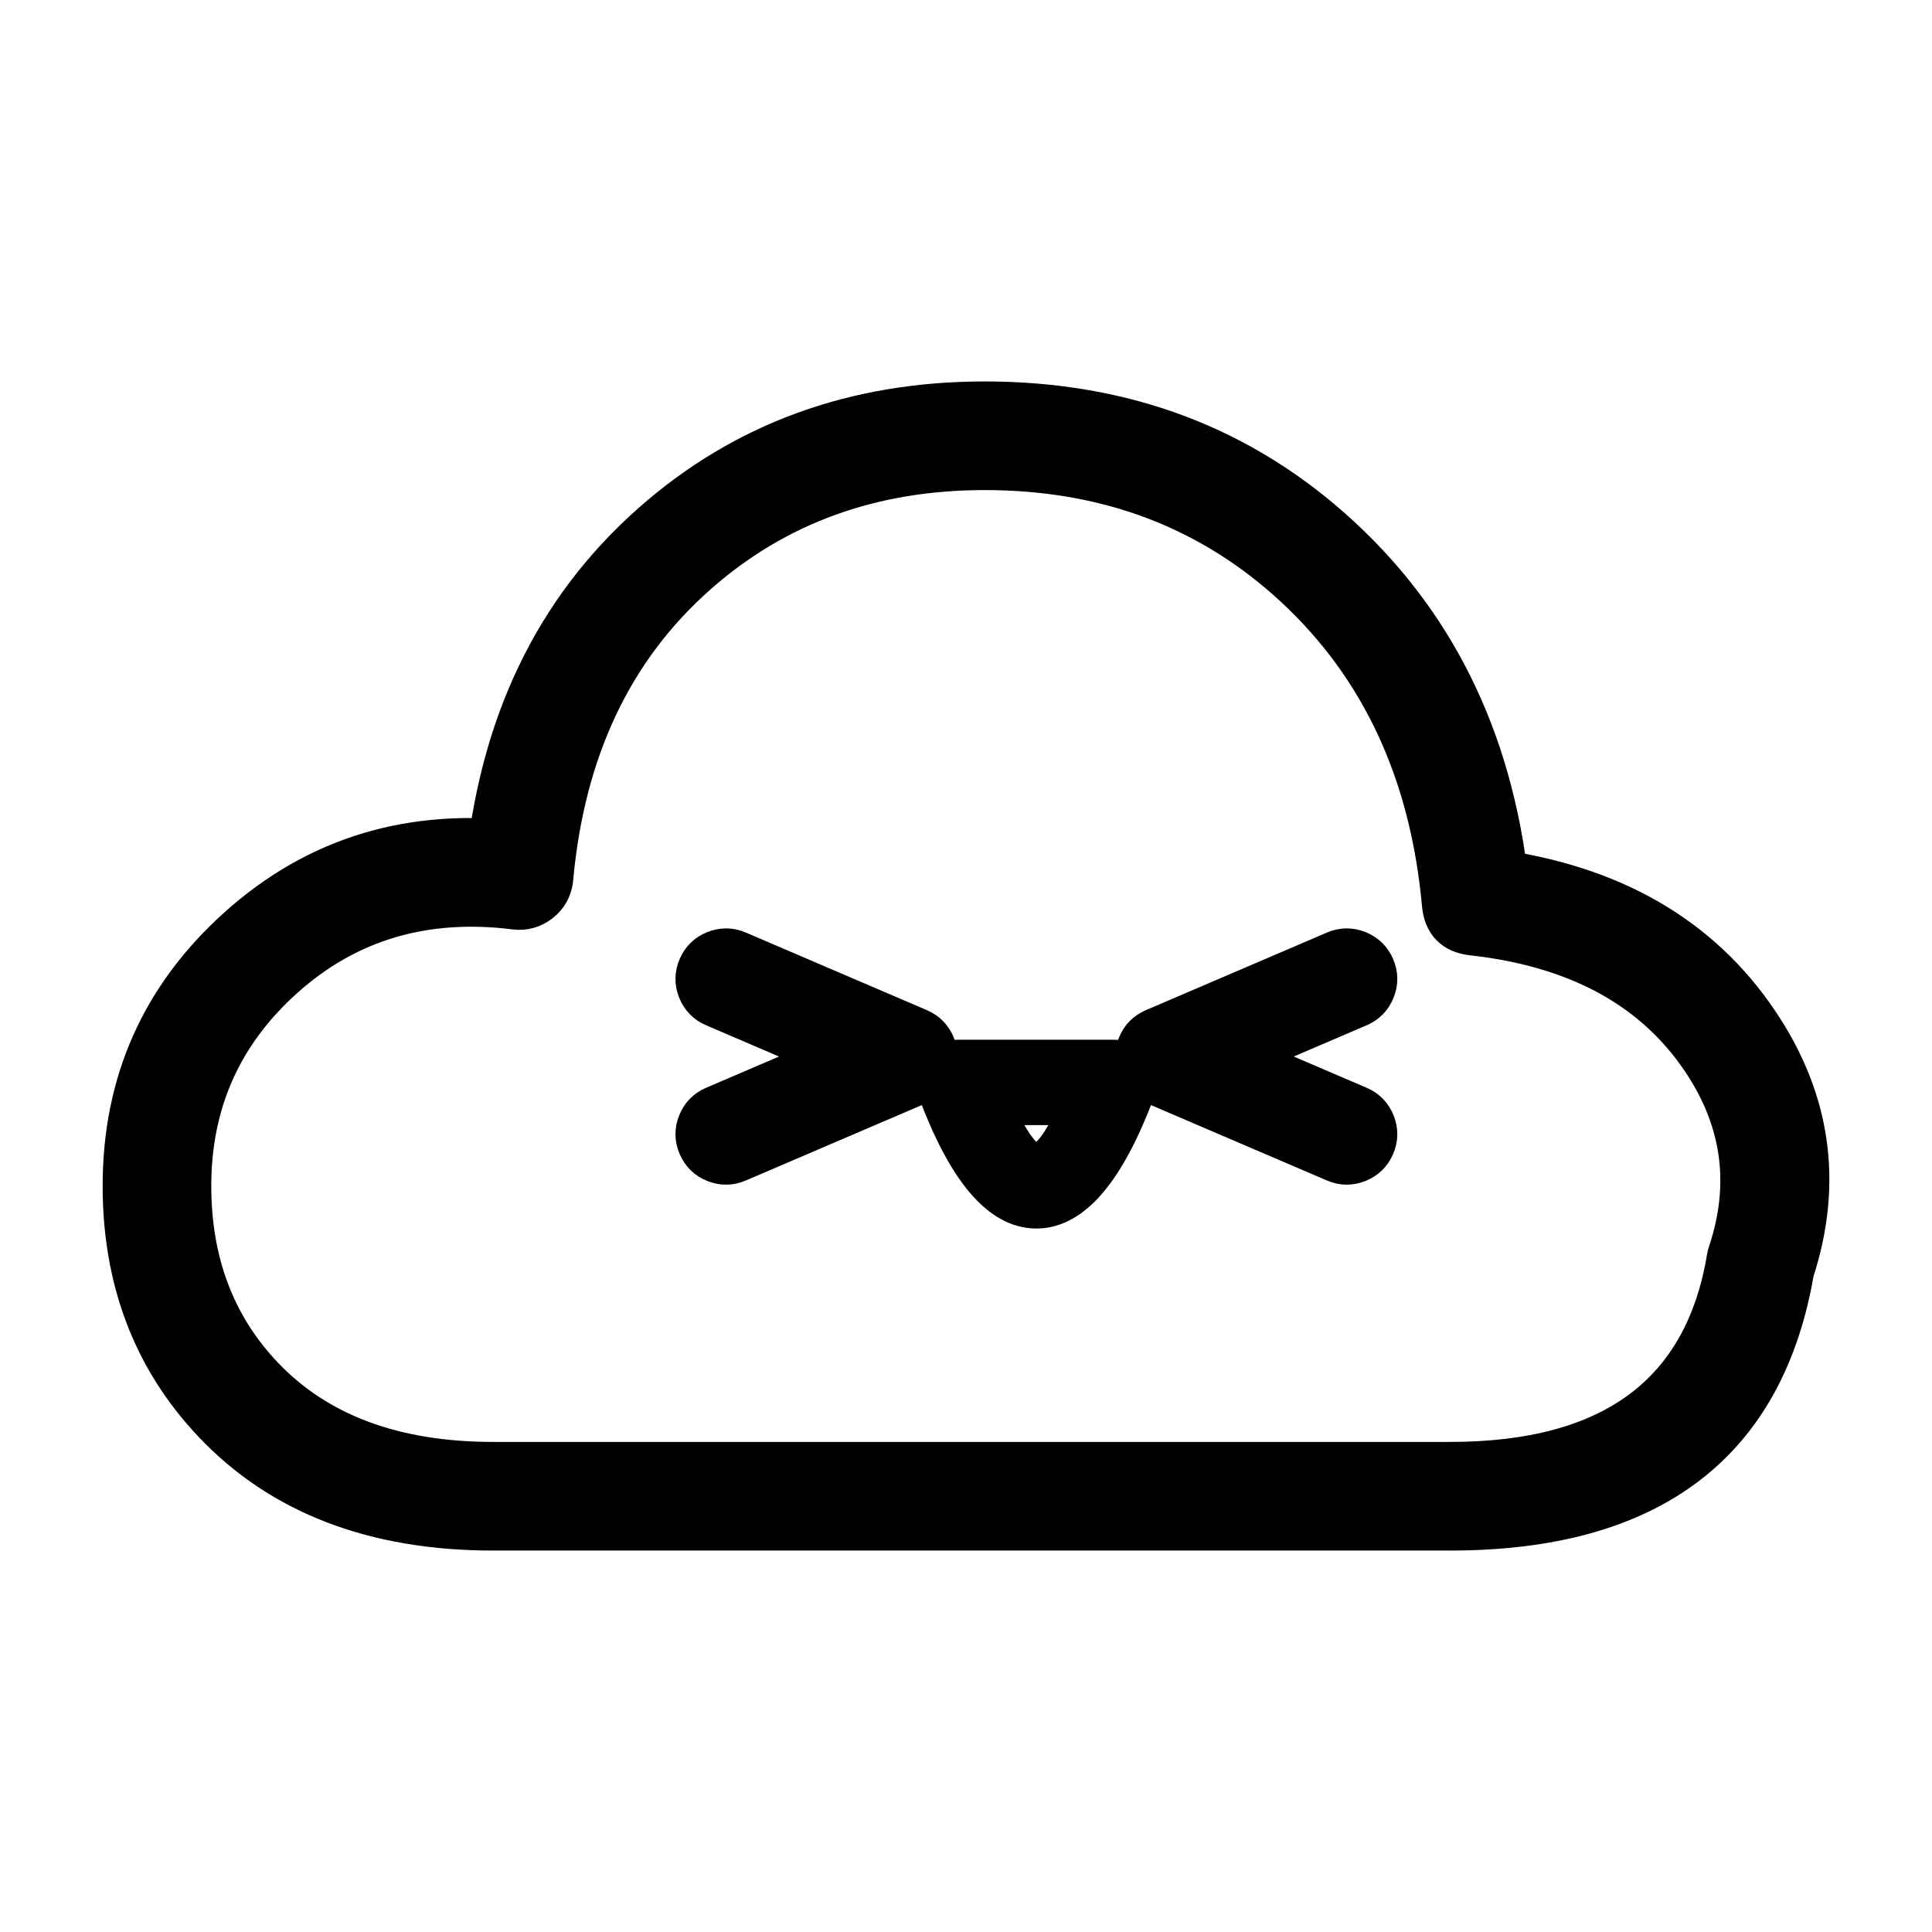
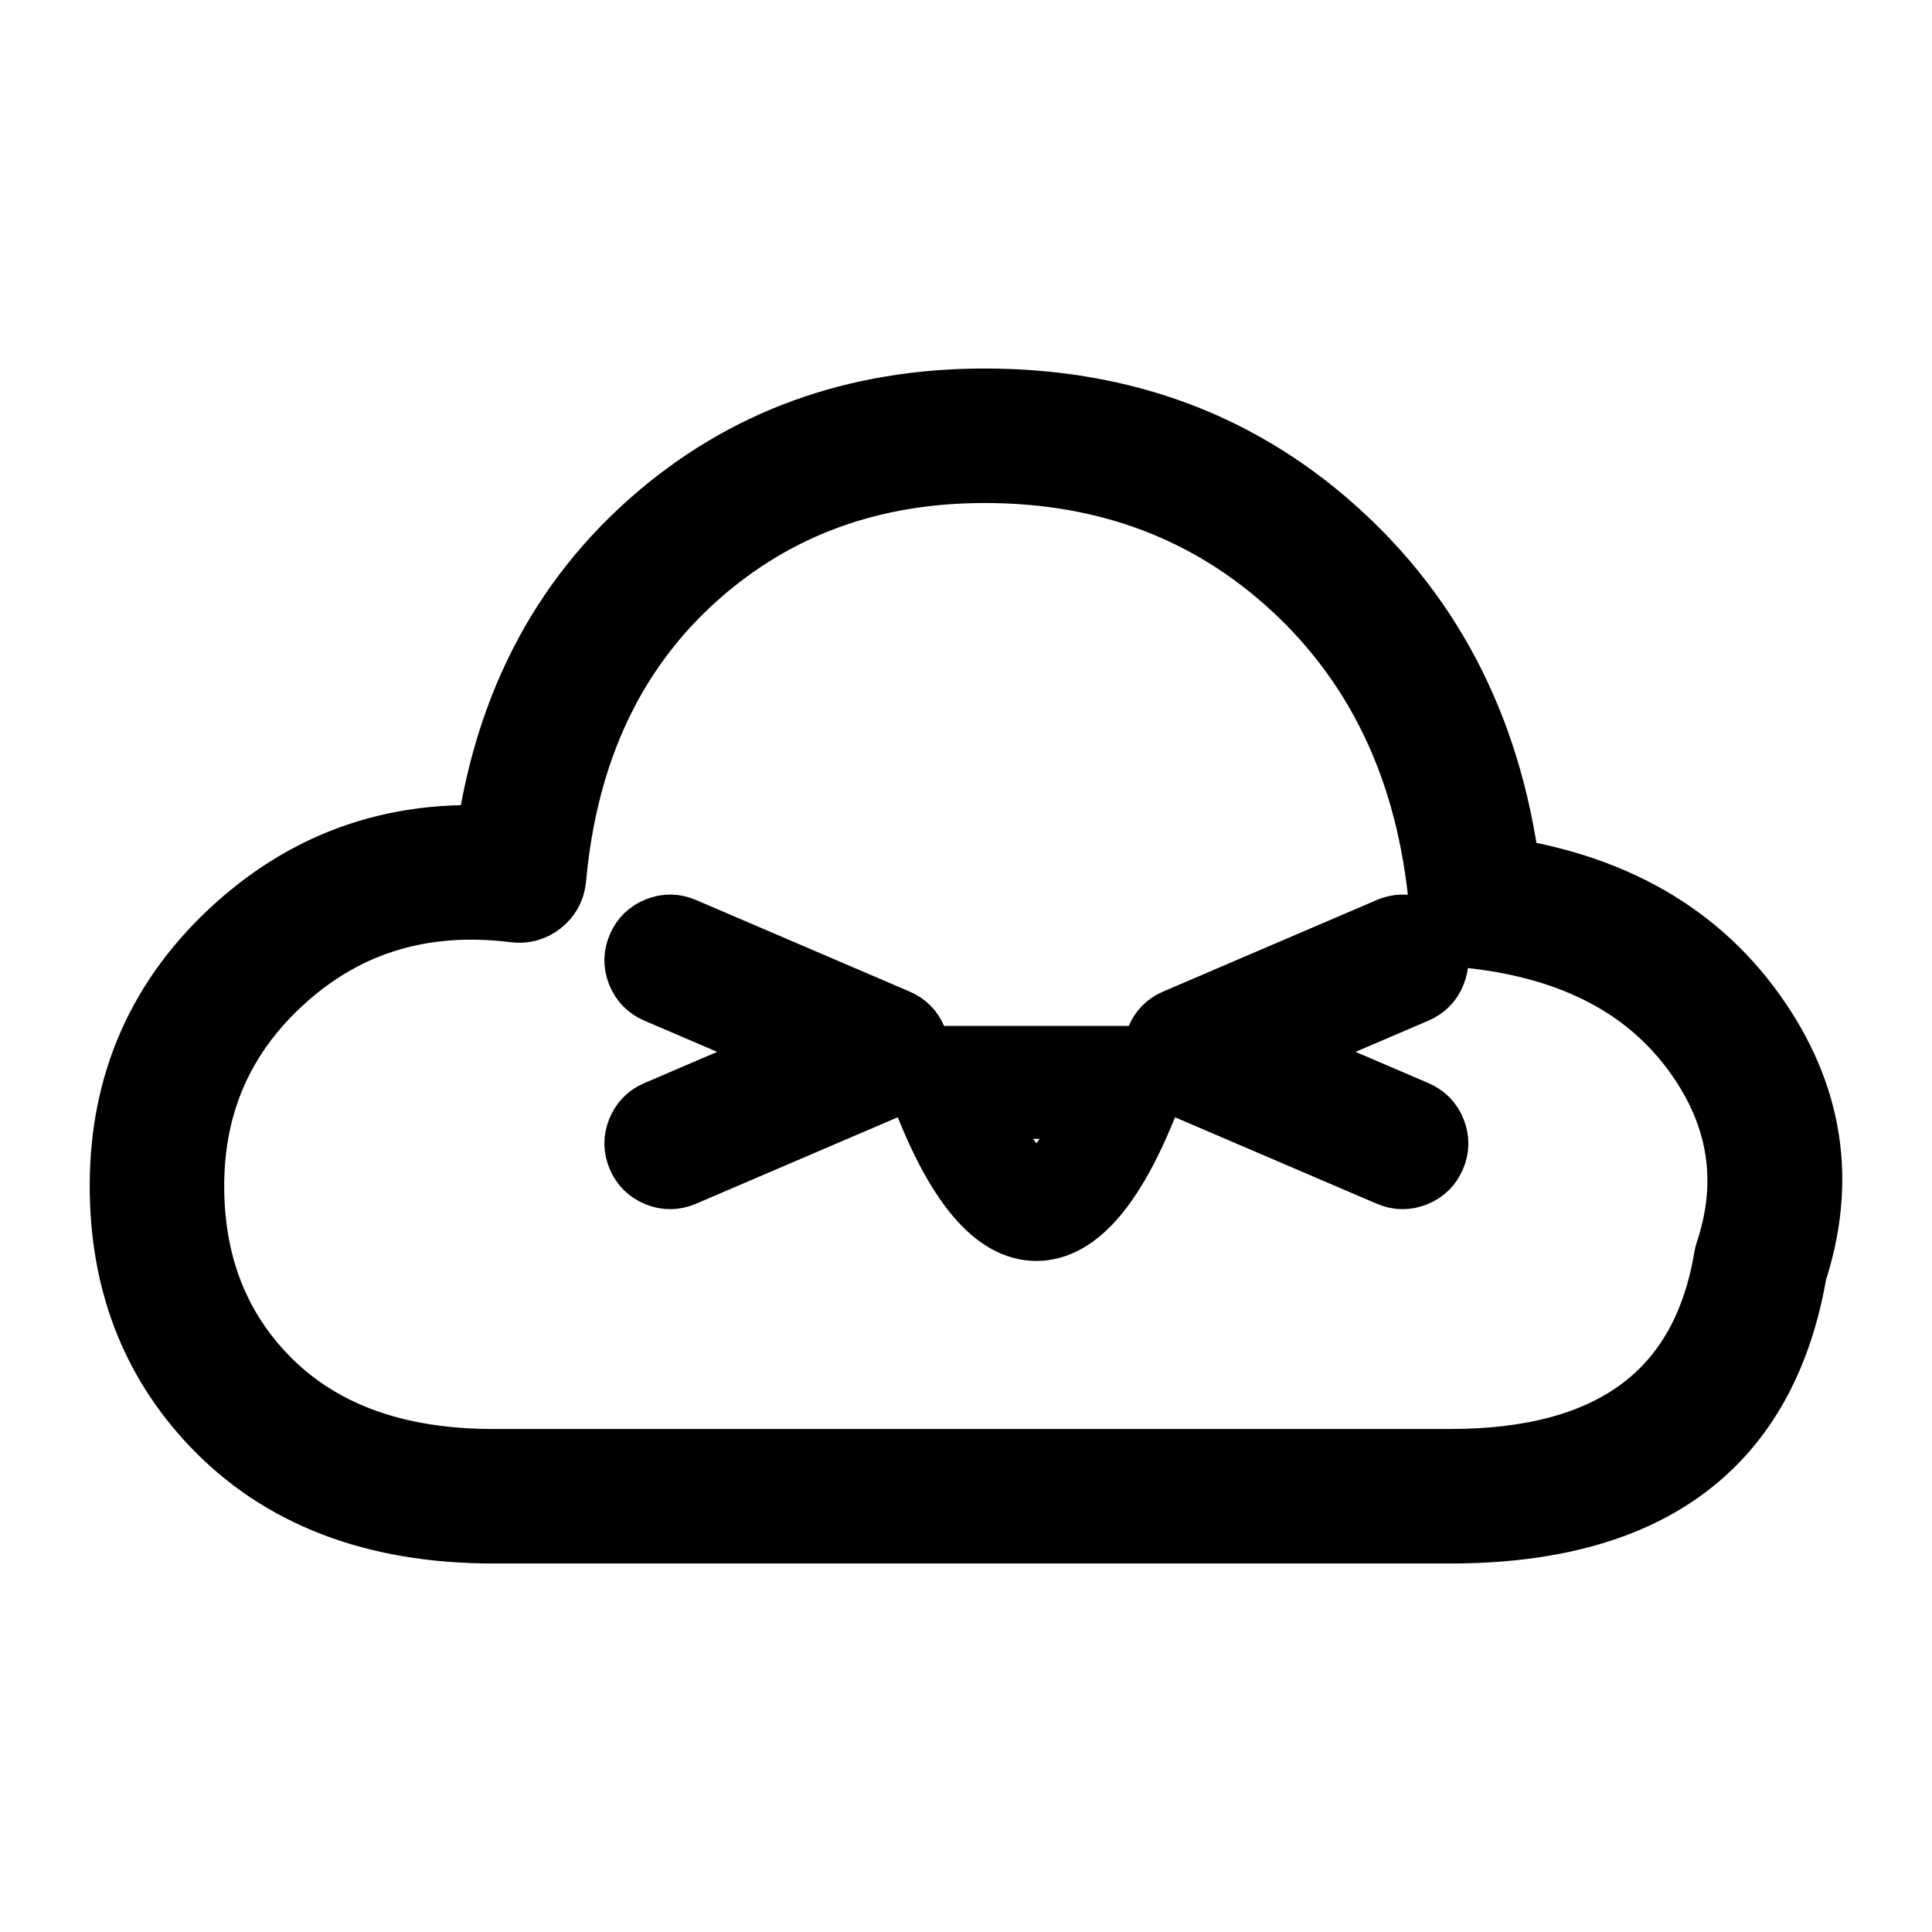
<svg xmlns="http://www.w3.org/2000/svg" viewBox="0 0 64 64" fill="currentColor">
  <g transform="matrix(0.8568234 0 0 0.8568234 1.772259 8.437356)">
-     <path stroke="currentColor" stroke-width="1.4" d="M17 49.4Q10.063 49.4 6.107 45.211Q2.6 41.498 2.6 36Q2.6 29.976 7.063 25.959Q11.685 21.8 18.174 22.611L18 24L16.606 23.873Q17.379 15.362 23.072 10.326Q28.415 5.6 36 5.6Q44.159 5.6 49.826 10.848Q55.606 16.199 56.394 24.873L55 25L55.155 23.609Q62.254 24.397 65.764 29.311Q69.133 34.028 67.328 39.443L66 39L67.381 39.23Q65.686 49.4 54 49.4H17ZM17 46.6H54Q63.314 46.6 64.619 38.77Q64.637 38.661 64.672 38.557Q66.026 34.495 63.486 30.939Q60.703 27.042 54.845 26.391Q53.709 26.265 53.606 25.127Q52.915 17.523 47.924 12.902Q43.061 8.4 36 8.4Q29.476 8.4 24.928 12.424Q20.067 16.723 19.394 24.127Q19.392 24.15 19.389 24.174Q19.317 24.749 18.86 25.105Q18.402 25.461 17.826 25.389Q12.607 24.737 8.937 28.041Q5.4 31.224 5.4 36Q5.4 40.385 8.143 43.289Q11.27 46.6 17 46.6Z" />
-     <path stroke="currentColor" stroke-width="1.4" d="M26.492 26.851 33.492 29.851Q33.968 30.055 34.161 30.536Q34.353 31.016 34.149 31.492Q33.952 31.952 33.492 32.149L26.492 35.149Q26.016 35.353 25.536 35.161Q25.055 34.968 24.851 34.492Q24.647 34.016 24.839 33.536Q25.032 33.055 25.508 32.851L32.508 29.851L33 31L32.508 32.149L25.508 29.149Q25.032 28.945 24.839 28.464Q24.647 27.984 24.851 27.508Q25.055 27.032 25.536 26.839Q26.016 26.647 26.492 26.851Z" />
-     <path stroke="currentColor" stroke-width="1.4" d="M50.492 29.149 43.492 32.149 43 31 43.492 29.851 50.492 32.851Q50.968 33.055 51.161 33.536Q51.353 34.016 51.149 34.492Q50.945 34.968 50.464 35.161Q49.984 35.353 49.508 35.149L42.508 32.149Q42.048 31.952 41.851 31.492Q41.647 31.016 41.839 30.536Q42.032 30.055 42.508 29.851L49.508 26.851Q49.984 26.647 50.464 26.839Q50.945 27.032 51.149 27.508Q51.353 27.984 51.161 28.464Q50.968 28.945 50.492 29.149Z" />
-     <path stroke="currentColor" stroke-width="1.4" d="M35.89 31.666Q37.158 35.05 38 35.05Q38.842 35.05 40.11 31.666L41 32V32.95H35V32L35.89 31.666ZM34.11 32.334Q34.05 32.172 34.05 32Q34.05 31.05 35 31.05H41Q41.172 31.05 41.334 31.11Q42.223 31.444 41.89 32.334Q40.158 36.95 38 36.95Q35.842 36.95 34.11 32.334Z" />
+     <path stroke="currentColor" stroke-width="2.4" stroke-linejoin="round" d="M17 49.4Q10.063 49.4 6.107 45.211Q2.6 41.498 2.6 36Q2.6 29.976 7.063 25.959Q11.685 21.8 18.174 22.611L18 24L16.606 23.873Q17.379 15.362 23.072 10.326Q28.415 5.6 36 5.6Q44.159 5.6 49.826 10.848Q55.606 16.199 56.394 24.873L55 25L55.155 23.609Q62.254 24.397 65.764 29.311Q69.133 34.028 67.328 39.443L66 39L67.381 39.23Q65.686 49.4 54 49.4H17ZM17 46.6H54Q63.314 46.6 64.619 38.77Q64.637 38.661 64.672 38.557Q66.026 34.495 63.486 30.939Q60.703 27.042 54.845 26.391Q53.709 26.265 53.606 25.127Q52.915 17.523 47.924 12.902Q43.061 8.4 36 8.4Q29.476 8.4 24.928 12.424Q20.067 16.723 19.394 24.127Q19.392 24.15 19.389 24.174Q19.317 24.749 18.86 25.105Q18.402 25.461 17.826 25.389Q12.607 24.737 8.937 28.041Q5.4 31.224 5.4 36Q5.4 40.385 8.143 43.289Q11.27 46.6 17 46.6Z" />
+     <g transform="translate(38 32) scale(1.18) translate(-38 -32)">
+       <path stroke="currentColor" stroke-width="1.8" stroke-linejoin="round" d="M26.492 26.851 33.492 29.851Q33.968 30.055 34.161 30.536Q34.353 31.016 34.149 31.492Q33.952 31.952 33.492 32.149L26.492 35.149Q26.016 35.353 25.536 35.161Q25.055 34.968 24.851 34.492Q24.647 34.016 24.839 33.536Q25.032 33.055 25.508 32.851L32.508 29.851L33 31L32.508 32.149L25.508 29.149Q25.032 28.945 24.839 28.464Q24.647 27.984 24.851 27.508Q25.055 27.032 25.536 26.839Q26.016 26.647 26.492 26.851Z" />
+       <path stroke="currentColor" stroke-width="1.8" stroke-linejoin="round" d="M50.492 29.149 43.492 32.149 43 31 43.492 29.851 50.492 32.851Q50.968 33.055 51.161 33.536Q51.353 34.016 51.149 34.492Q50.945 34.968 50.464 35.161Q49.984 35.353 49.508 35.149L42.508 32.149Q42.048 31.952 41.851 31.492Q41.647 31.016 41.839 30.536Q42.032 30.055 42.508 29.851L49.508 26.851Q49.984 26.647 50.464 26.839Q50.945 27.032 51.149 27.508Q51.353 27.984 51.161 28.464Q50.968 28.945 50.492 29.149Z" />
+       <path stroke="currentColor" stroke-width="1.8" stroke-linejoin="round" d="M35.89 31.666Q37.158 35.05 38 35.05Q38.842 35.05 40.11 31.666L41 32V32.95H35V32L35.89 31.666ZM34.11 32.334Q34.05 32.172 34.05 32Q34.05 31.05 35 31.05H41Q41.172 31.05 41.334 31.11Q42.223 31.444 41.89 32.334Q40.158 36.95 38 36.95Q35.842 36.95 34.11 32.334Z" />
+     </g>
  </g>
</svg>
